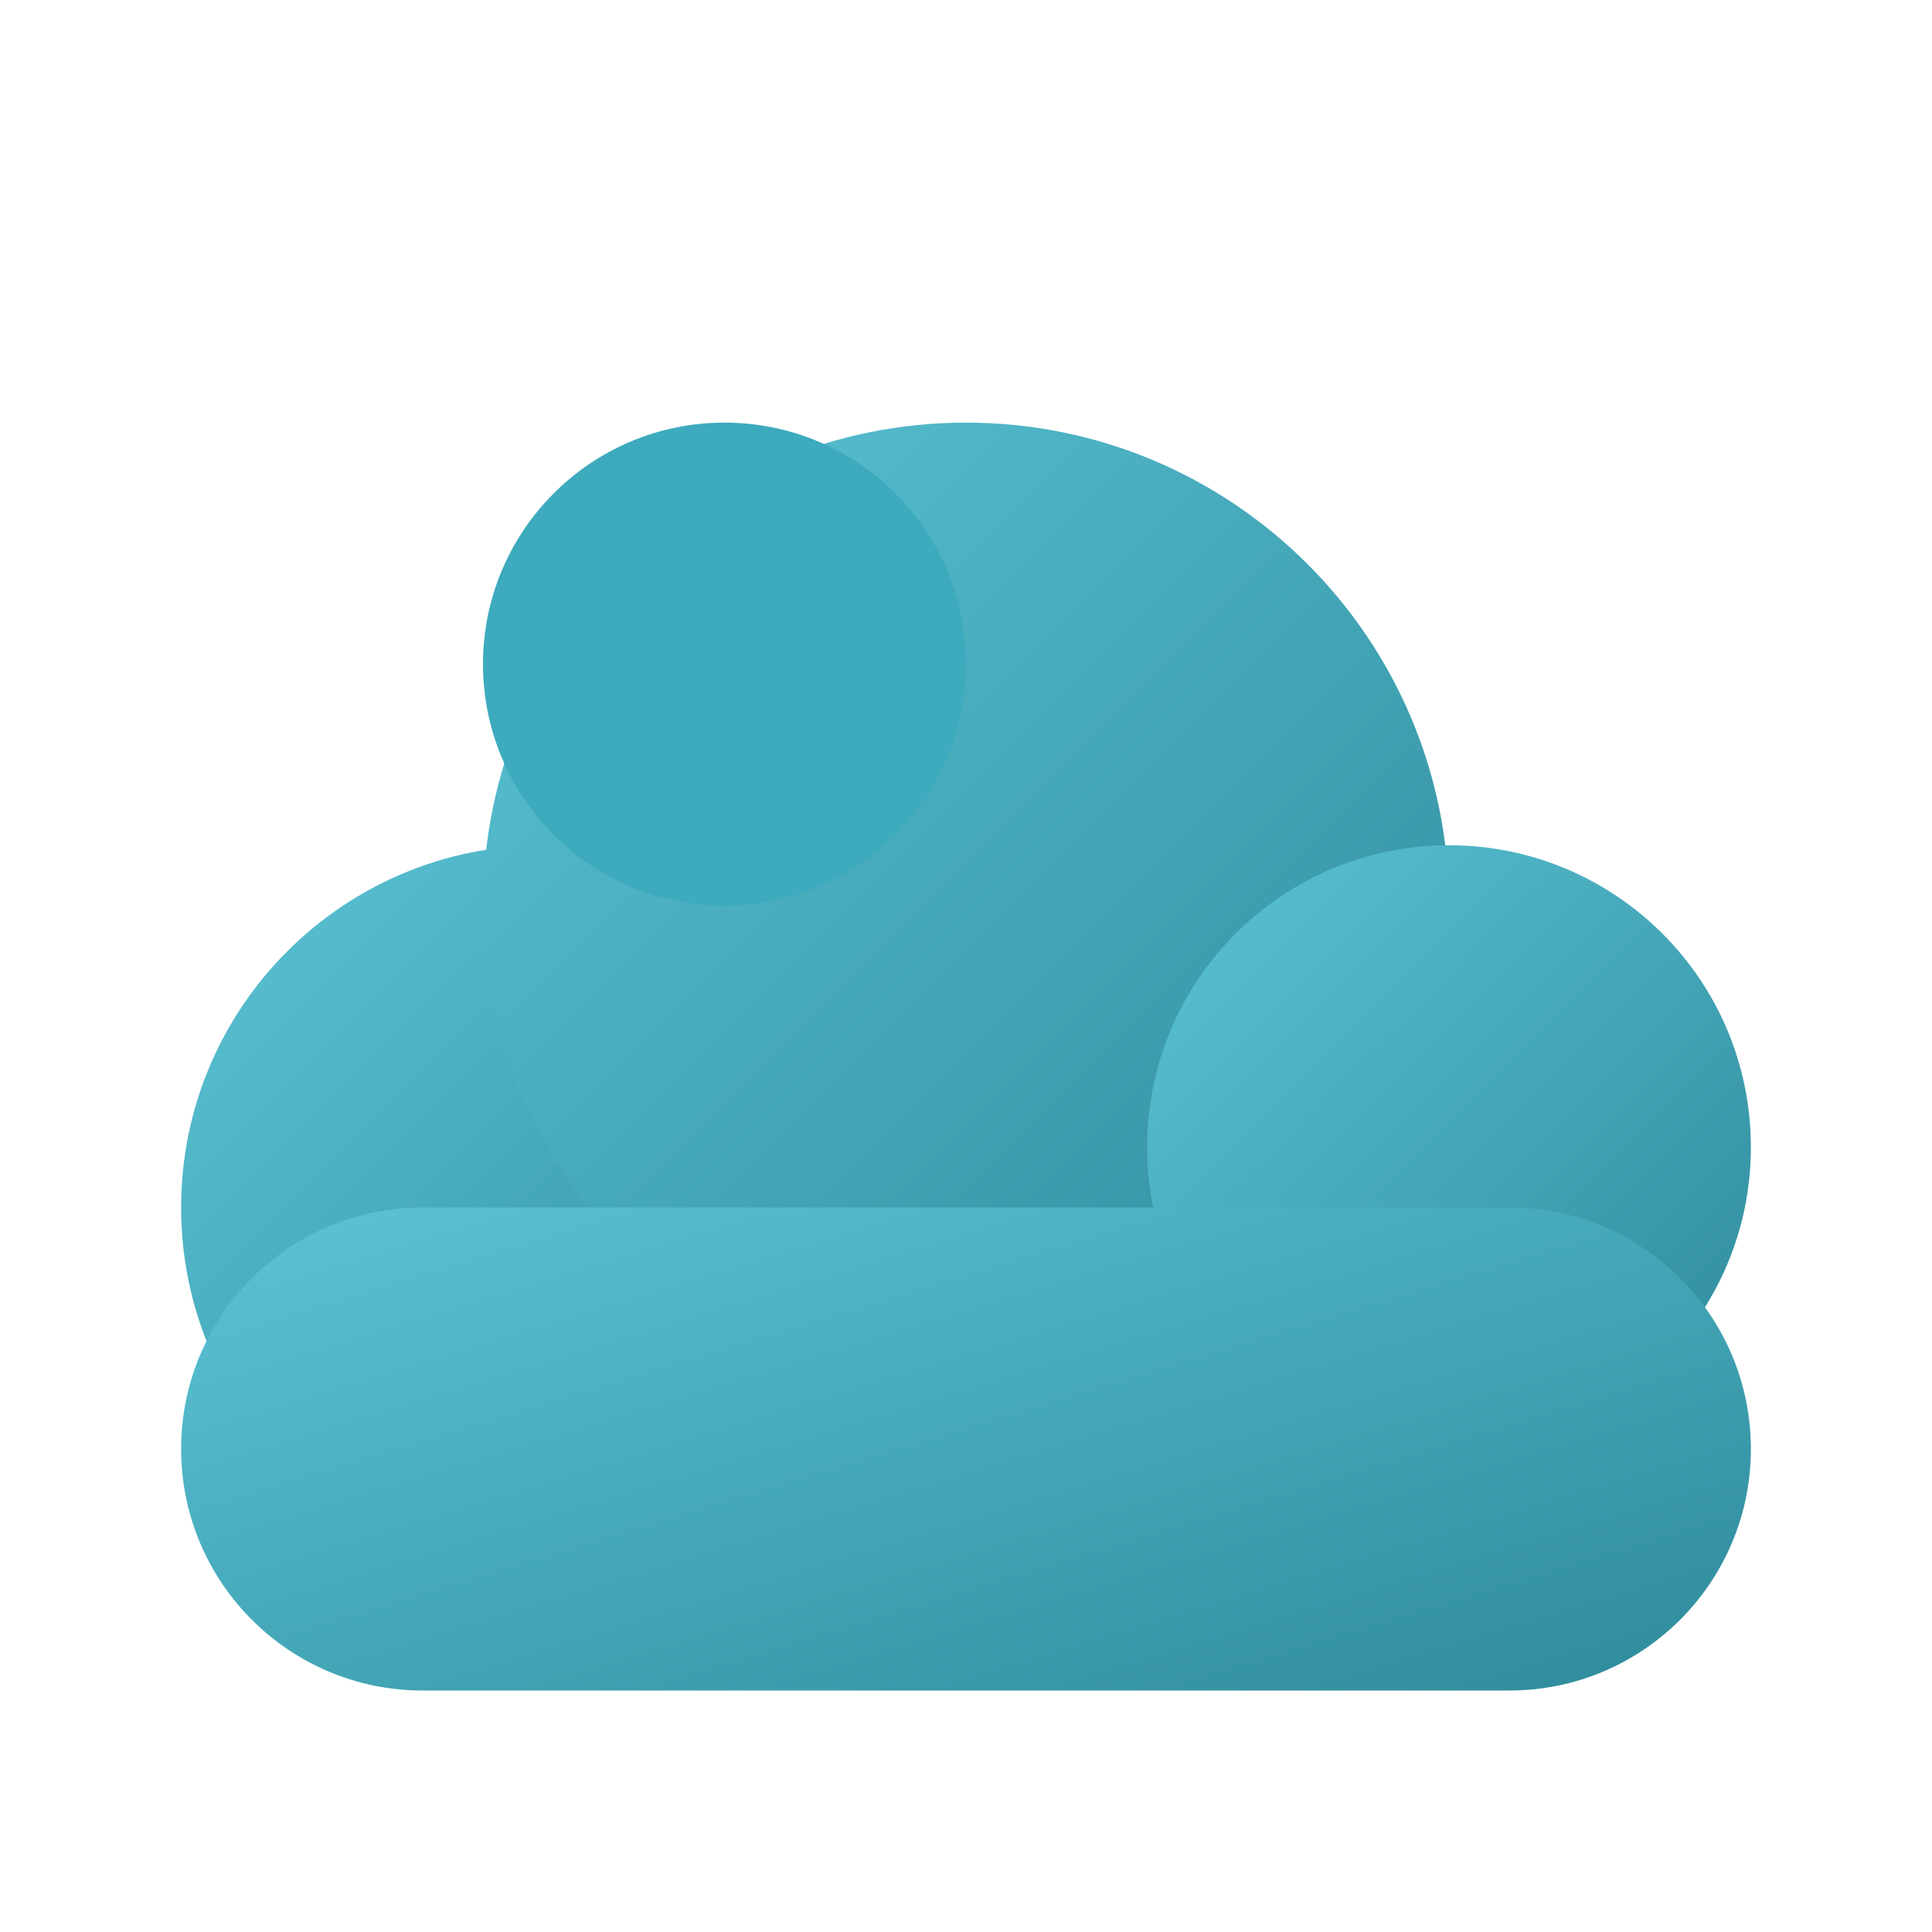
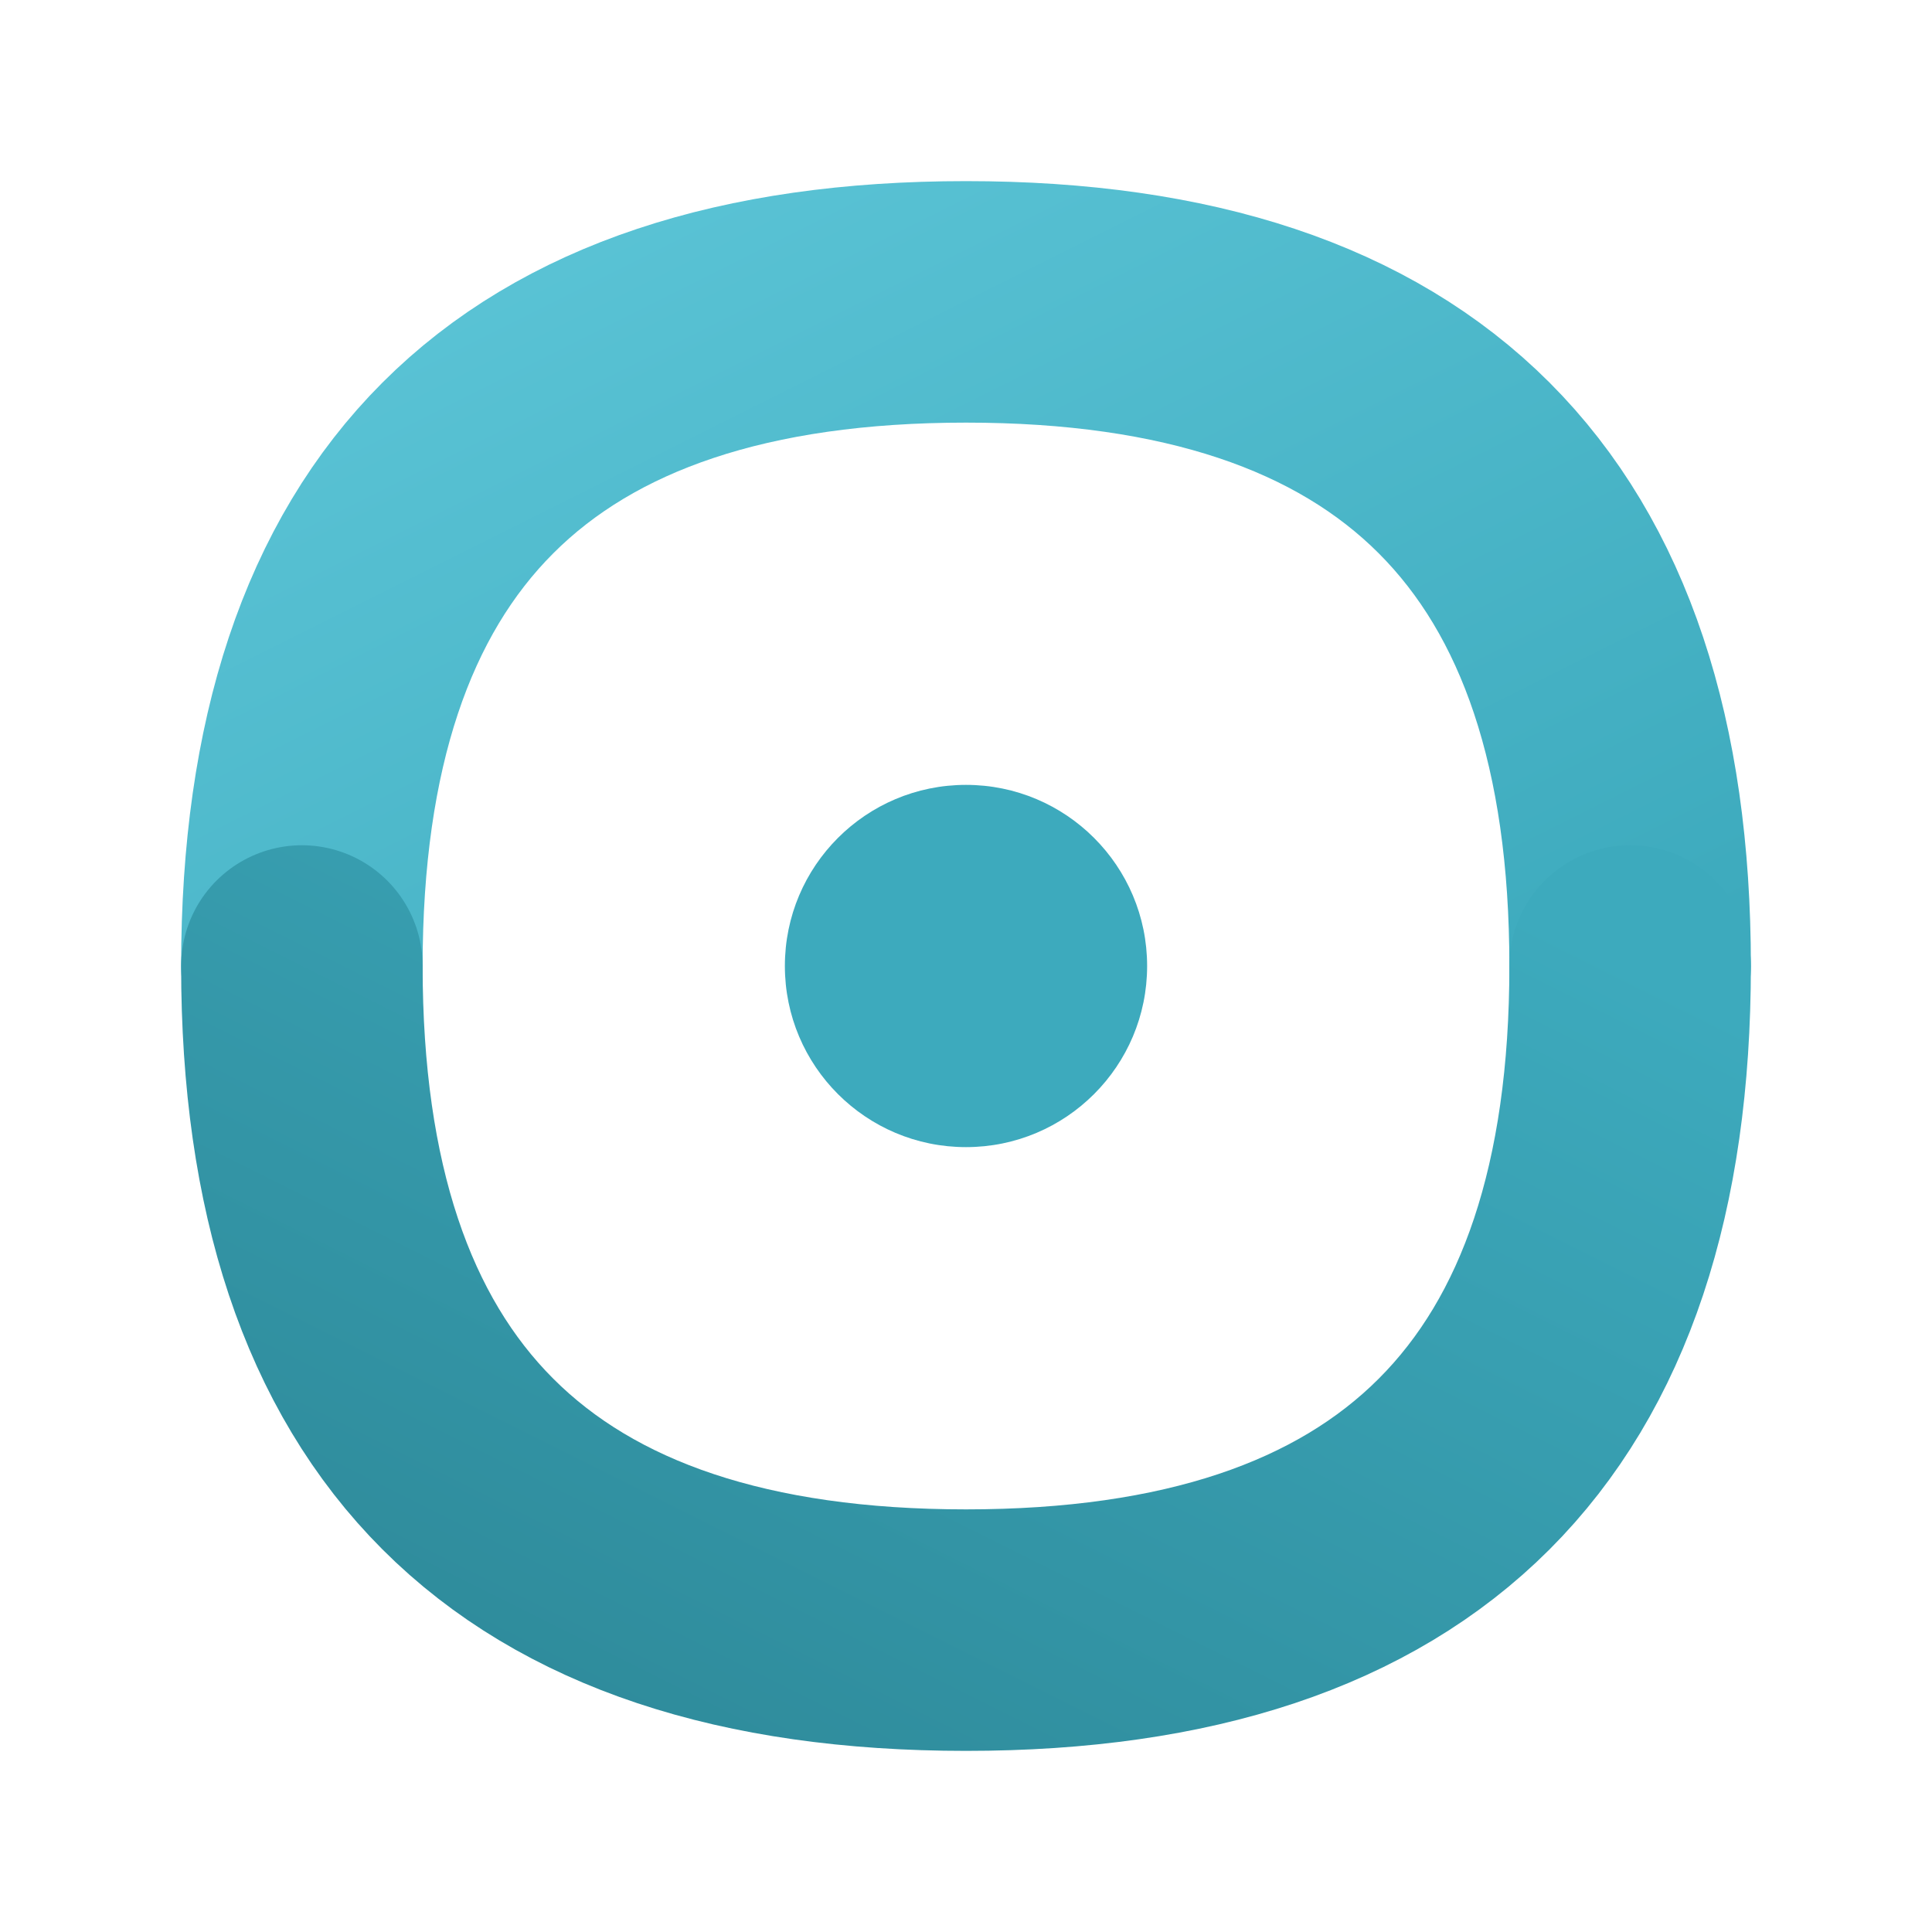
<svg xmlns="http://www.w3.org/2000/svg" viewBox="0 0 32 32" fill="none">
  <defs>
-     <linearGradient id="cloudGrad" x1="0%" y1="0%" x2="100%" y2="100%">
+     <linearGradient id="grad1" x1="0%" y1="0%" x2="100%" y2="100%">
      <stop offset="0%" style="stop-color:#5BC4D6" />
+       <stop offset="100%" style="stop-color:#3DAABD" />
+     </linearGradient>
+     <linearGradient id="grad2" x1="100%" y1="0%" x2="0%" y2="100%">
+       <stop offset="0%" style="stop-color:#3DAABD" />
      <stop offset="100%" style="stop-color:#2E8A9A" />
    </linearGradient>
  </defs>
-   <circle cx="9" cy="20" r="6" fill="url(#cloudGrad)" />
-   <circle cx="16" cy="15" r="8" fill="url(#cloudGrad)" />
-   <circle cx="24" cy="19" r="5" fill="url(#cloudGrad)" />
-   <circle cx="12" cy="11" r="4" fill="#3DAABD" />
-   <rect x="3" y="20" width="26" height="8" rx="4" fill="url(#cloudGrad)" />
+   <path d="M5 16 Q5 5 16 5 Q27 5 27 16" stroke="url(#grad1)" stroke-width="4" stroke-linecap="round" fill="none" />
+   <path d="M5 16 Q5 27 16 27 Q27 27 27 16" stroke="url(#grad2)" stroke-width="4" stroke-linecap="round" fill="none" />
+   <circle cx="16" cy="16" r="3" fill="#3DAABD" />
</svg>
